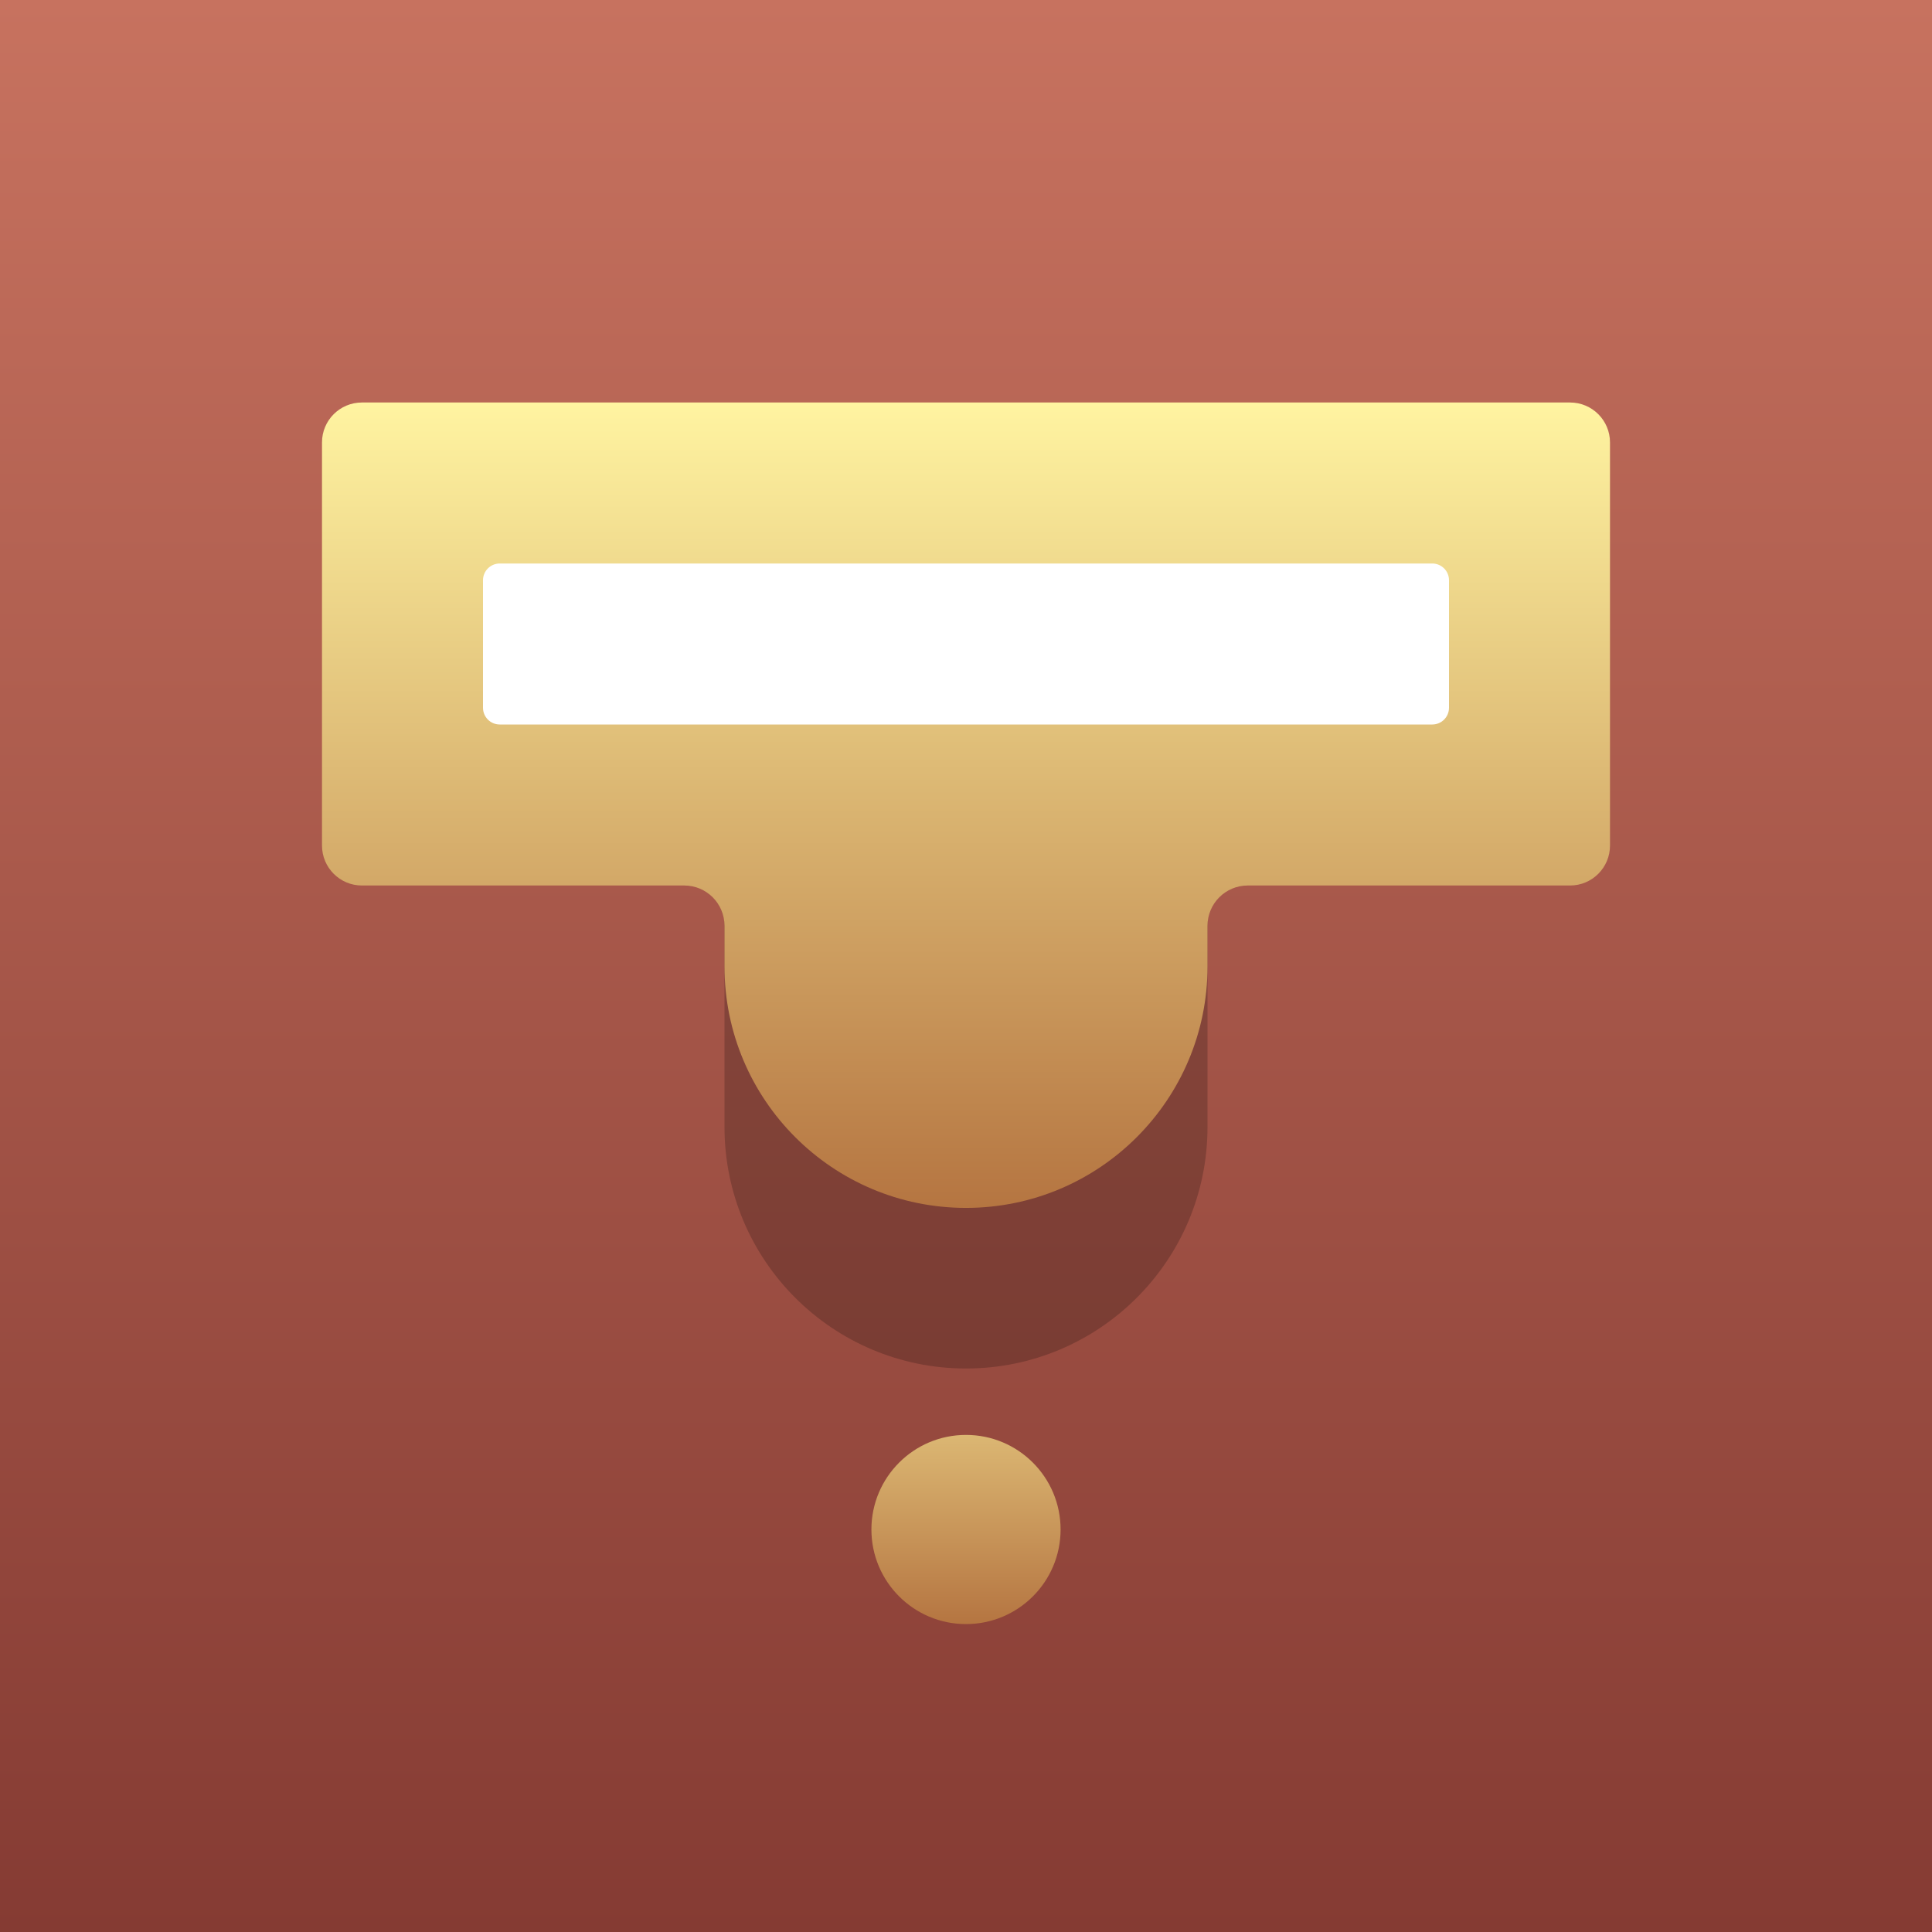
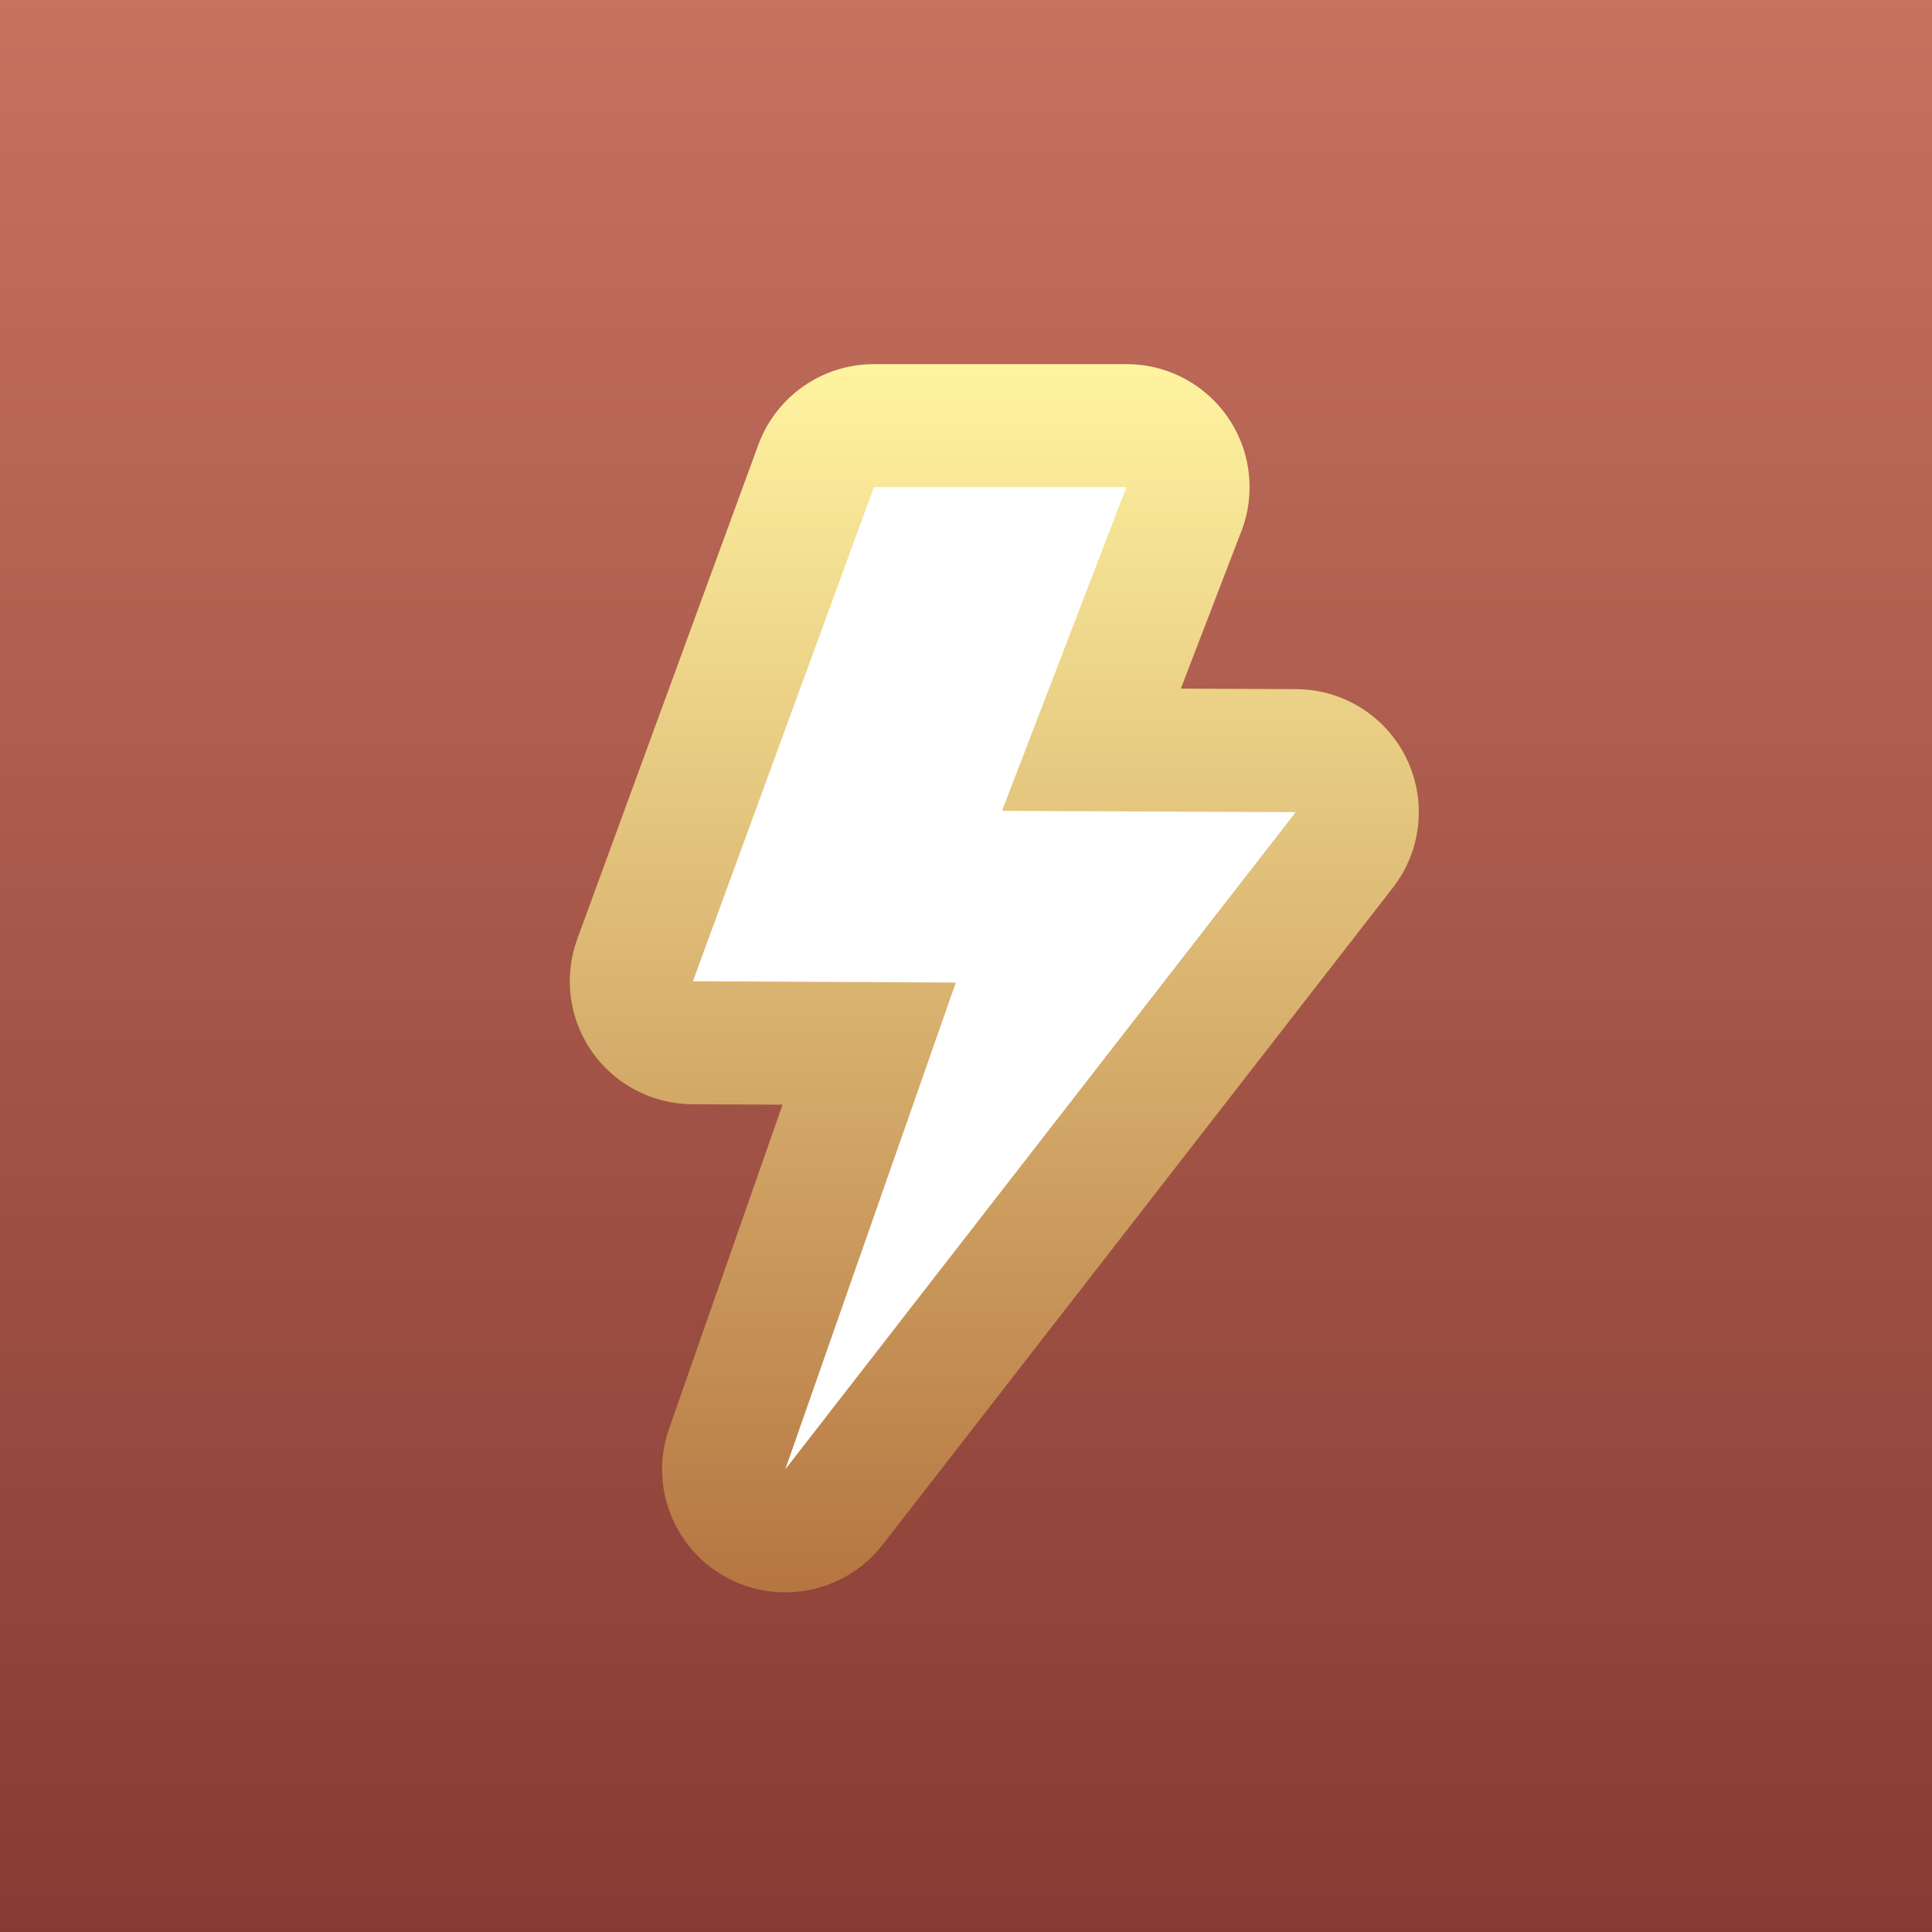
- <svg xmlns="http://www.w3.org/2000/svg" id="Layer_1" viewBox="0 0 24 24">
-   <style />
-   <linearGradient id="SVGID_1_" gradientUnits="userSpaceOnUse" x1="12" y1="24" x2="12">
-     <stop offset="0" stop-color="#853b33" />
-     <stop offset="1" stop-color="#c7725f" />
-   </linearGradient>
-   <path fill="url(#SVGID_1_)" d="M0 0h24v24H0z" />
-   <path d="M12.07 11.007c-.024 0-.046-.007-.07-.007s-.046.007-.07.007H9V14a3 3 0 1 0 6 0v-2.993h-2.93z" opacity=".2" />
-   <linearGradient id="SVGID_2_" gradientUnits="userSpaceOnUse" x1="12" y1="15.005" x2="12" y2="5">
-     <stop offset="0" stop-color="#b57541" />
-     <stop offset="1" stop-color="#fff4a1" />
-   </linearGradient>
-   <path d="M19.504 5H4.496A.496.496 0 0 0 4 5.496v5.007c0 .275.222.497.496.497H8.5a.5.5 0 0 1 .5.5v.505a3 3 0 1 0 6 0V11.5a.5.5 0 0 1 .5-.5h4.004a.496.496 0 0 0 .496-.496V5.496A.496.496 0 0 0 19.504 5z" fill="url(#SVGID_2_)" />
-   <g>
-     <path d="M6.208 7h11.584c.115 0 .208.093.208.208v1.584a.208.208 0 0 1-.208.208H6.208A.208.208 0 0 1 6 8.792V7.208C6 7.093 6.093 7 6.208 7z" fill="#fff" />
-   </g>
-   <g>
-     <linearGradient id="SVGID_3_" gradientUnits="userSpaceOnUse" x1="12" y1="20.175" x2="12" y2="15.645">
-       <stop offset="0" stop-color="#b57541" />
-       <stop offset="1" stop-color="#fff4a1" />
+ <svg xmlns="http://www.w3.org/2000/svg" width="1024px" height="1024px" viewBox="0 0 1024 1024" version="1.1">
+   <defs>
+     <linearGradient x1="50%" y1="0%" x2="50%" y2="100%" id="linearGradient-1">
+       <stop stop-color="#E98D27" offset="0%" />
+       <stop stop-color="#CC3D11" offset="100%" />
    </linearGradient>
-     <circle cx="12" cy="19" r="1.175" fill="url(#SVGID_3_)" />
+     <linearGradient x1="50%" y1="100%" x2="50%" y2="0%" id="linearGradient-2">
+       <stop stop-color="#853B33" offset="0%" />
+       <stop stop-color="#C7725F" offset="100%" />
+     </linearGradient>
+     <linearGradient x1="50%" y1="0%" x2="50%" y2="100%" id="linearGradient-3">
+       <stop stop-color="#FFF4A1" offset="0%" />
+       <stop stop-color="#B57541" offset="100%" />
+     </linearGradient>
+   </defs>
+   <g id="Icon-Artboard" stroke="none" stroke-width="1" fill="none" fill-rule="evenodd">
+     <g id="BG" fill="url(#linearGradient-1)">
+       <rect x="0" y="0" width="1024" height="1024" />
+     </g>
+     <g id="app" fill-rule="nonzero">
+       <polygon id="Path" fill="url(#linearGradient-2)" points="0 0 1024 0 1024 1024 0 1024" />
+       <path d="M207.24,519.877 C299.63,523.141 353.548,517.044 368.994,501.585 C413.745,456.798 274.324,353.837 404.82,363.977 C413.653,364.664 757.891,434.63 798.537,487.69 C808.194,500.296 718.2,508.167 528.556,511.303 C531.83,511.303 548.728,559.192 579.249,654.971 C579.249,659.896 276.96,675.017 276.96,670.092 C227.205,569.949 203.965,519.877 207.24,519.877 Z" id="Path" fill="#FFFFFF" transform="translate(503.0877, 517.1722) rotate(113) translate(-503.0877, -517.1722) " />
+       <g id="noun_Lightning_6178" transform="translate(302, 193)" fill="url(#linearGradient-3)">
+         <path d="M443.411,208.906 C432.528,186.577 409.889,172.378 385.041,172.261 L323.875,171.988 L355.201,90.476 C358.485,82.703 360.297,74.155 360.297,65.185 C360.297,29.184 331.108,0 295.058,0 L295.025,0 L161.191,0 C133.794,0 109.317,17.089 99.907,42.784 L3.974,304.681 C-3.331,324.621 -0.451,346.866 11.677,364.293 C23.811,381.733 43.687,392.162 64.932,392.273 L112.771,392.494 L52.608,564.267 C42.038,594.428 54.915,627.792 83.022,643.064 C92.875,648.409 103.582,651 114.172,651 C133.794,651 153.032,642.159 165.765,625.767 L436.308,277.411 C451.538,257.796 454.294,231.229 443.411,208.906 Z M114.205,585.809 L204.612,327.765 L65.264,327.088 L161.197,65.191 L295.031,65.191 L229.082,236.769 L384.754,237.446 L114.205,585.809 Z" id="Shape" />
+       </g>
+     </g>
  </g>
</svg>
